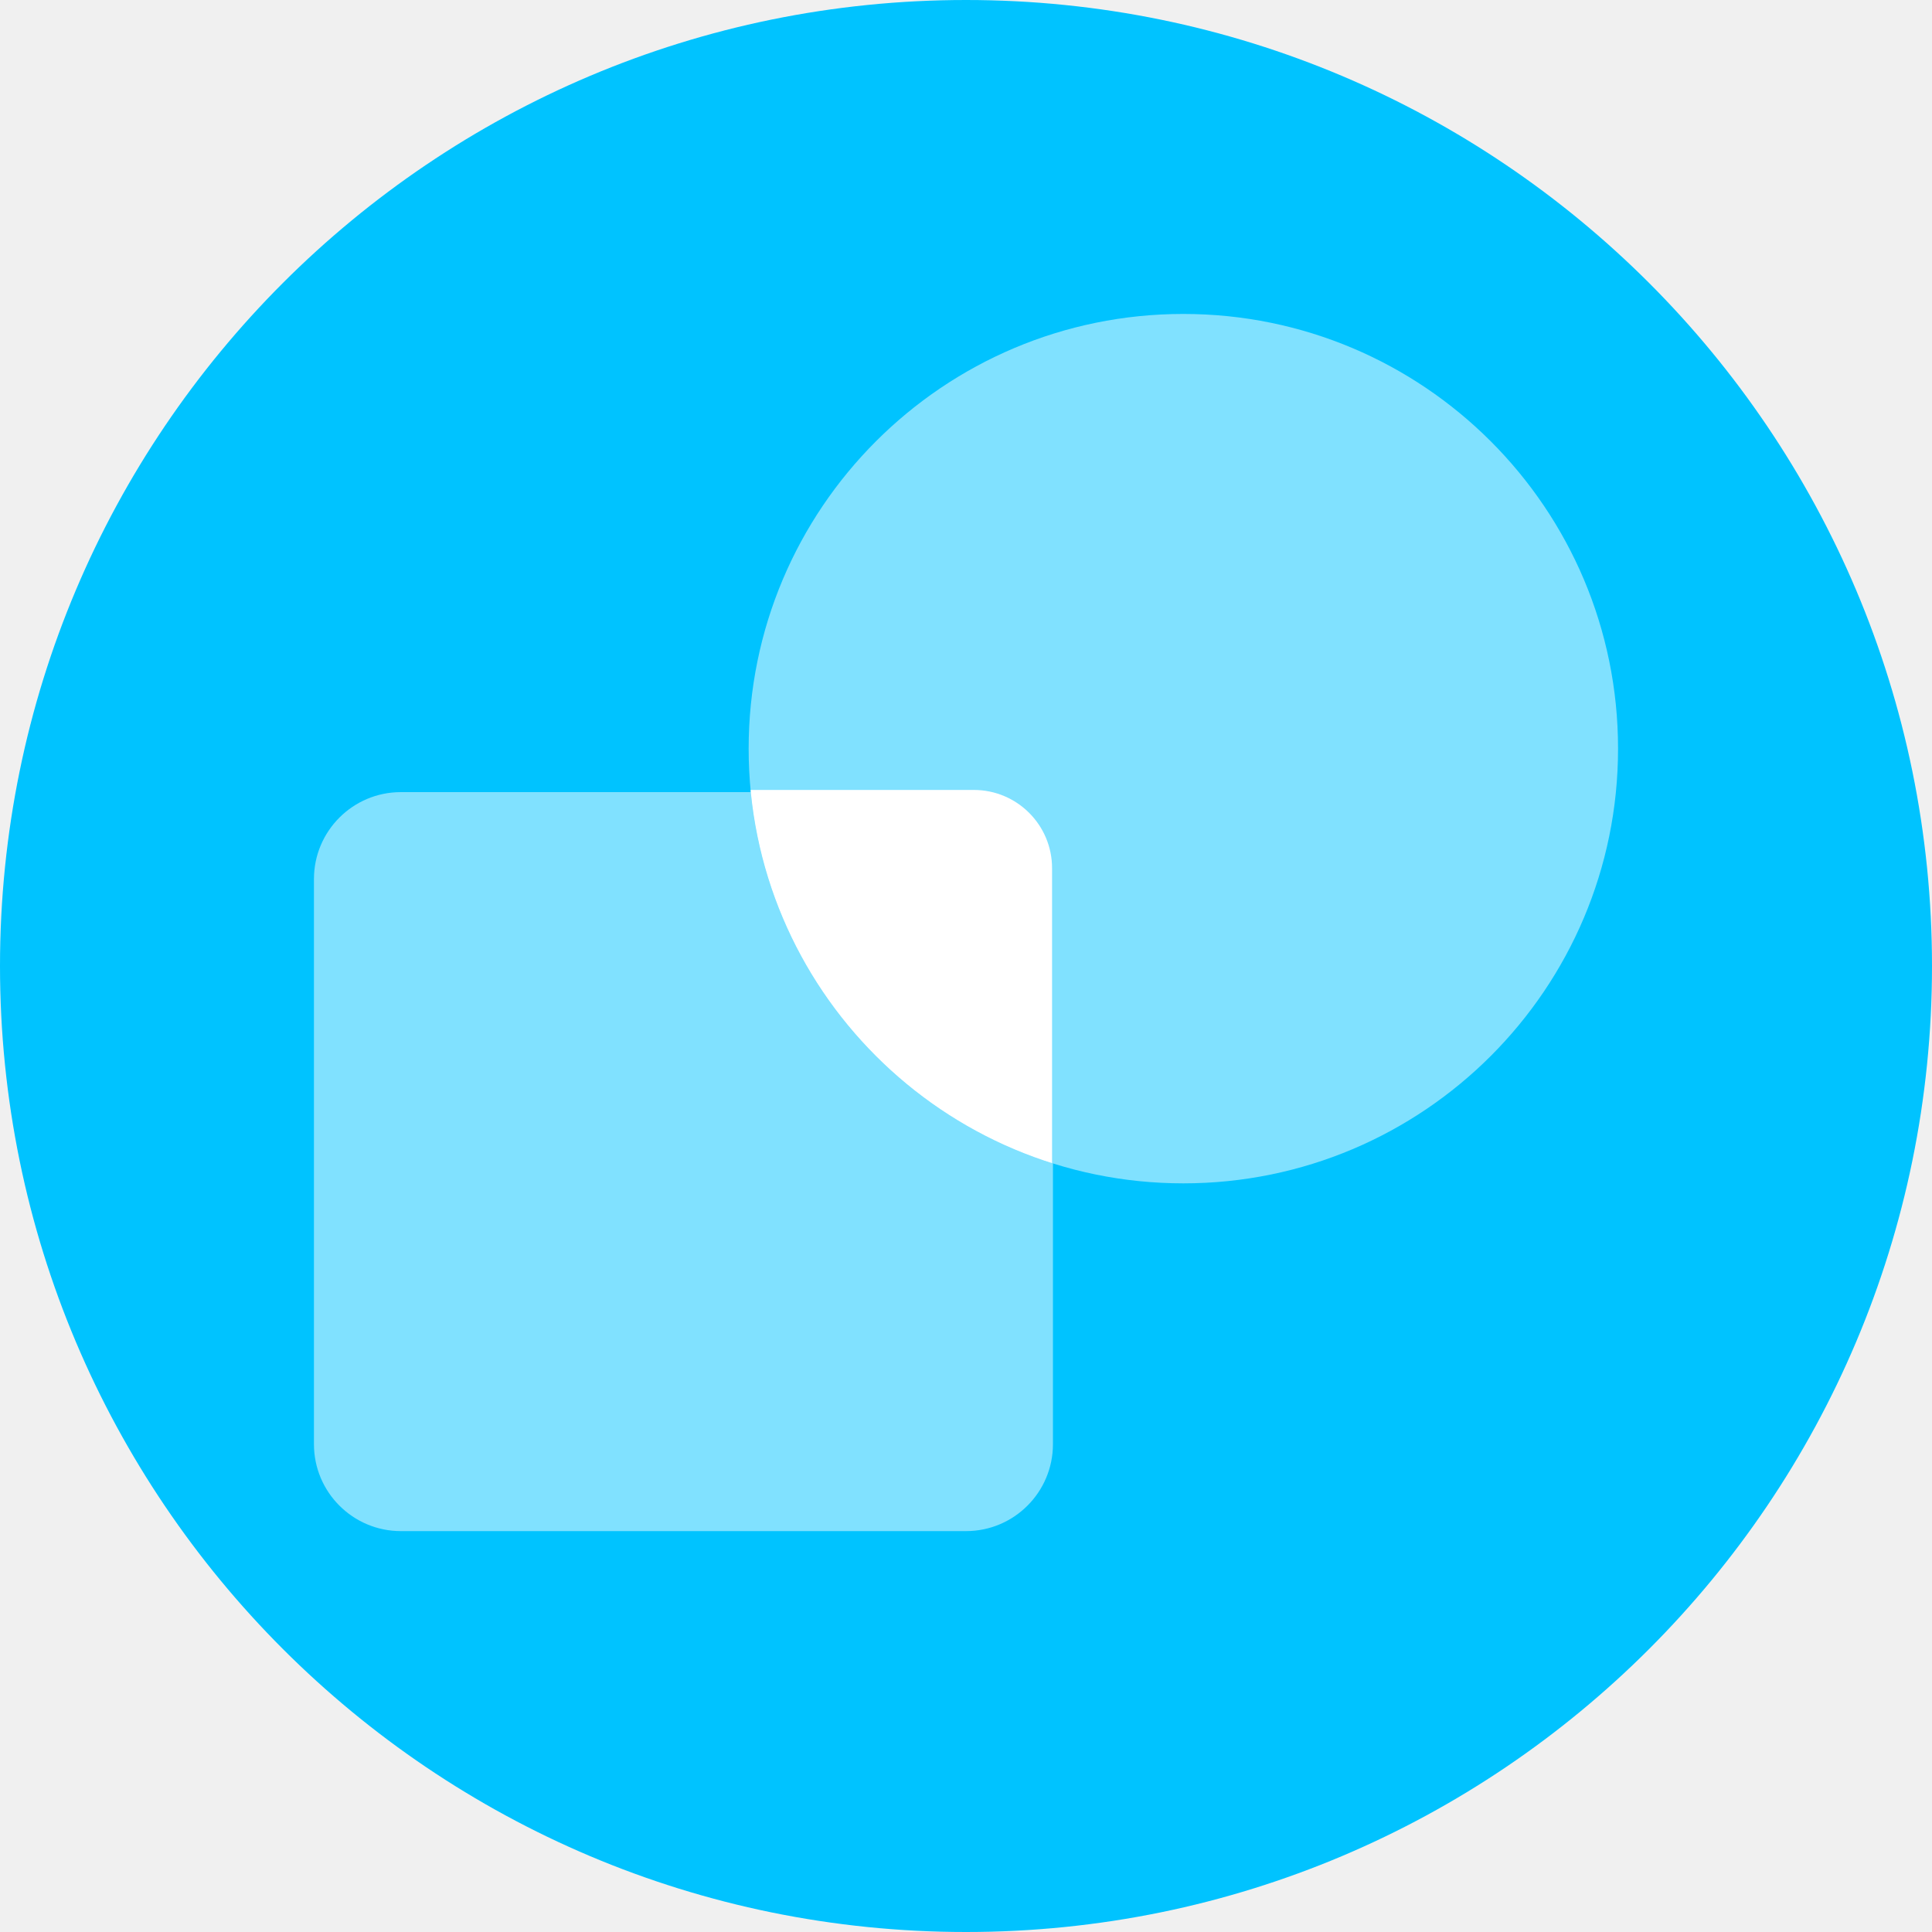
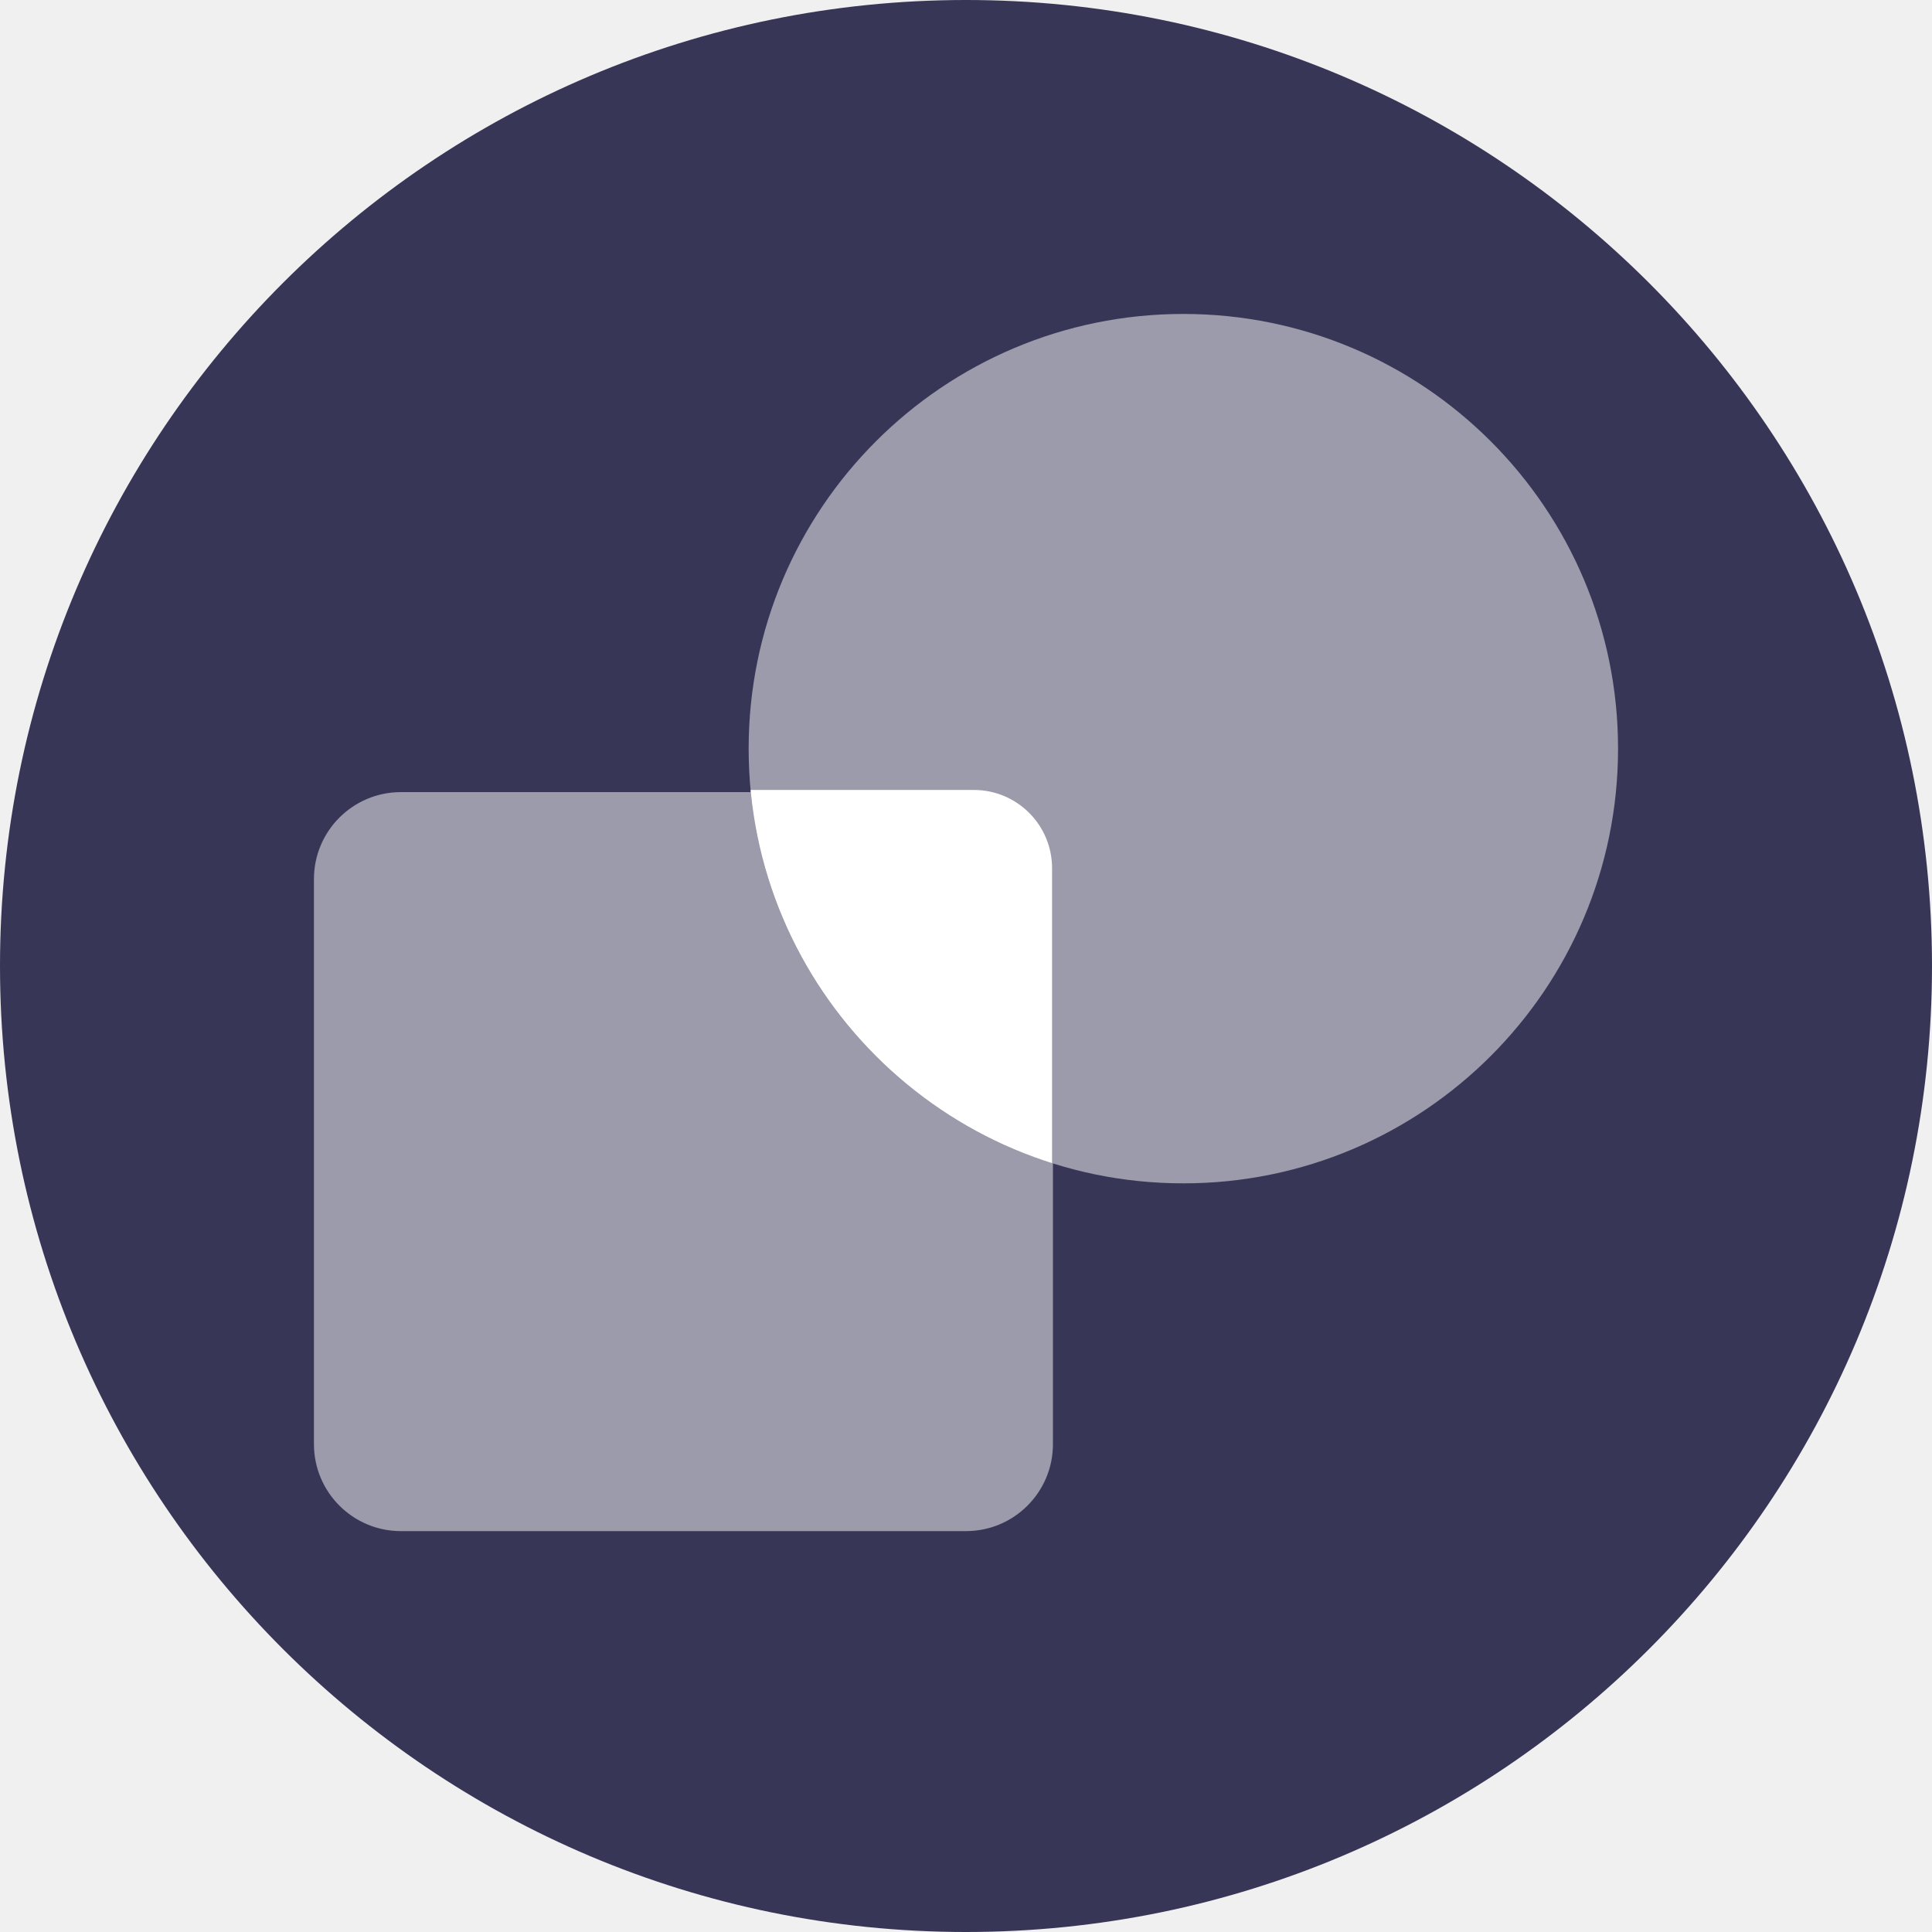
<svg xmlns="http://www.w3.org/2000/svg" width="20px" height="20px" viewBox="0 0 20 20" version="1.1">
  <defs />
  <mask id="myMask">
    <rect x="0" y="0" width="20" height="20" fill="black" />
    <g id="copy" transform="translate(0, 0)">
      <g transform="translate(1, 1) scale(0.9)">
        <rect x="2.6" y="7.75" width="8.5" height="8.5" rx="1" fill="white" />
      </g>
    </g>
  </mask>
  <g id="Page-1" stroke="none" stroke-width="1" fill="none" fill-rule="evenodd">
    <g id="copy-v2">
      <g id="copy" transform="translate(0, 0)">
-         <circle cx="10" cy="10" r="10" fill="#00c3ff" />
+         <circle cx="10" cy="10" r="10" fill="#383657" />
        <g id="copy" transform="translate(1, 1) scale(0.9)">
          <rect x="2.5" y="8" width="8.5" height="8.5" rx="1" fill="#ffffff80" />
-           <circle cx="12.5" cy="7.5" r="5" fill="#00c3ff" />
+           <circle cx="12.5" cy="7.5" r="5" fill="#383657" />
          <circle cx="12.5" cy="7.5" r="5" fill="#ffffff80" />
          <circle cx="12.5" cy="7.5" r="5" fill="white" mask="url(#myMask)" />
        </g>
      </g>
    </g>
  </g>
</svg>
